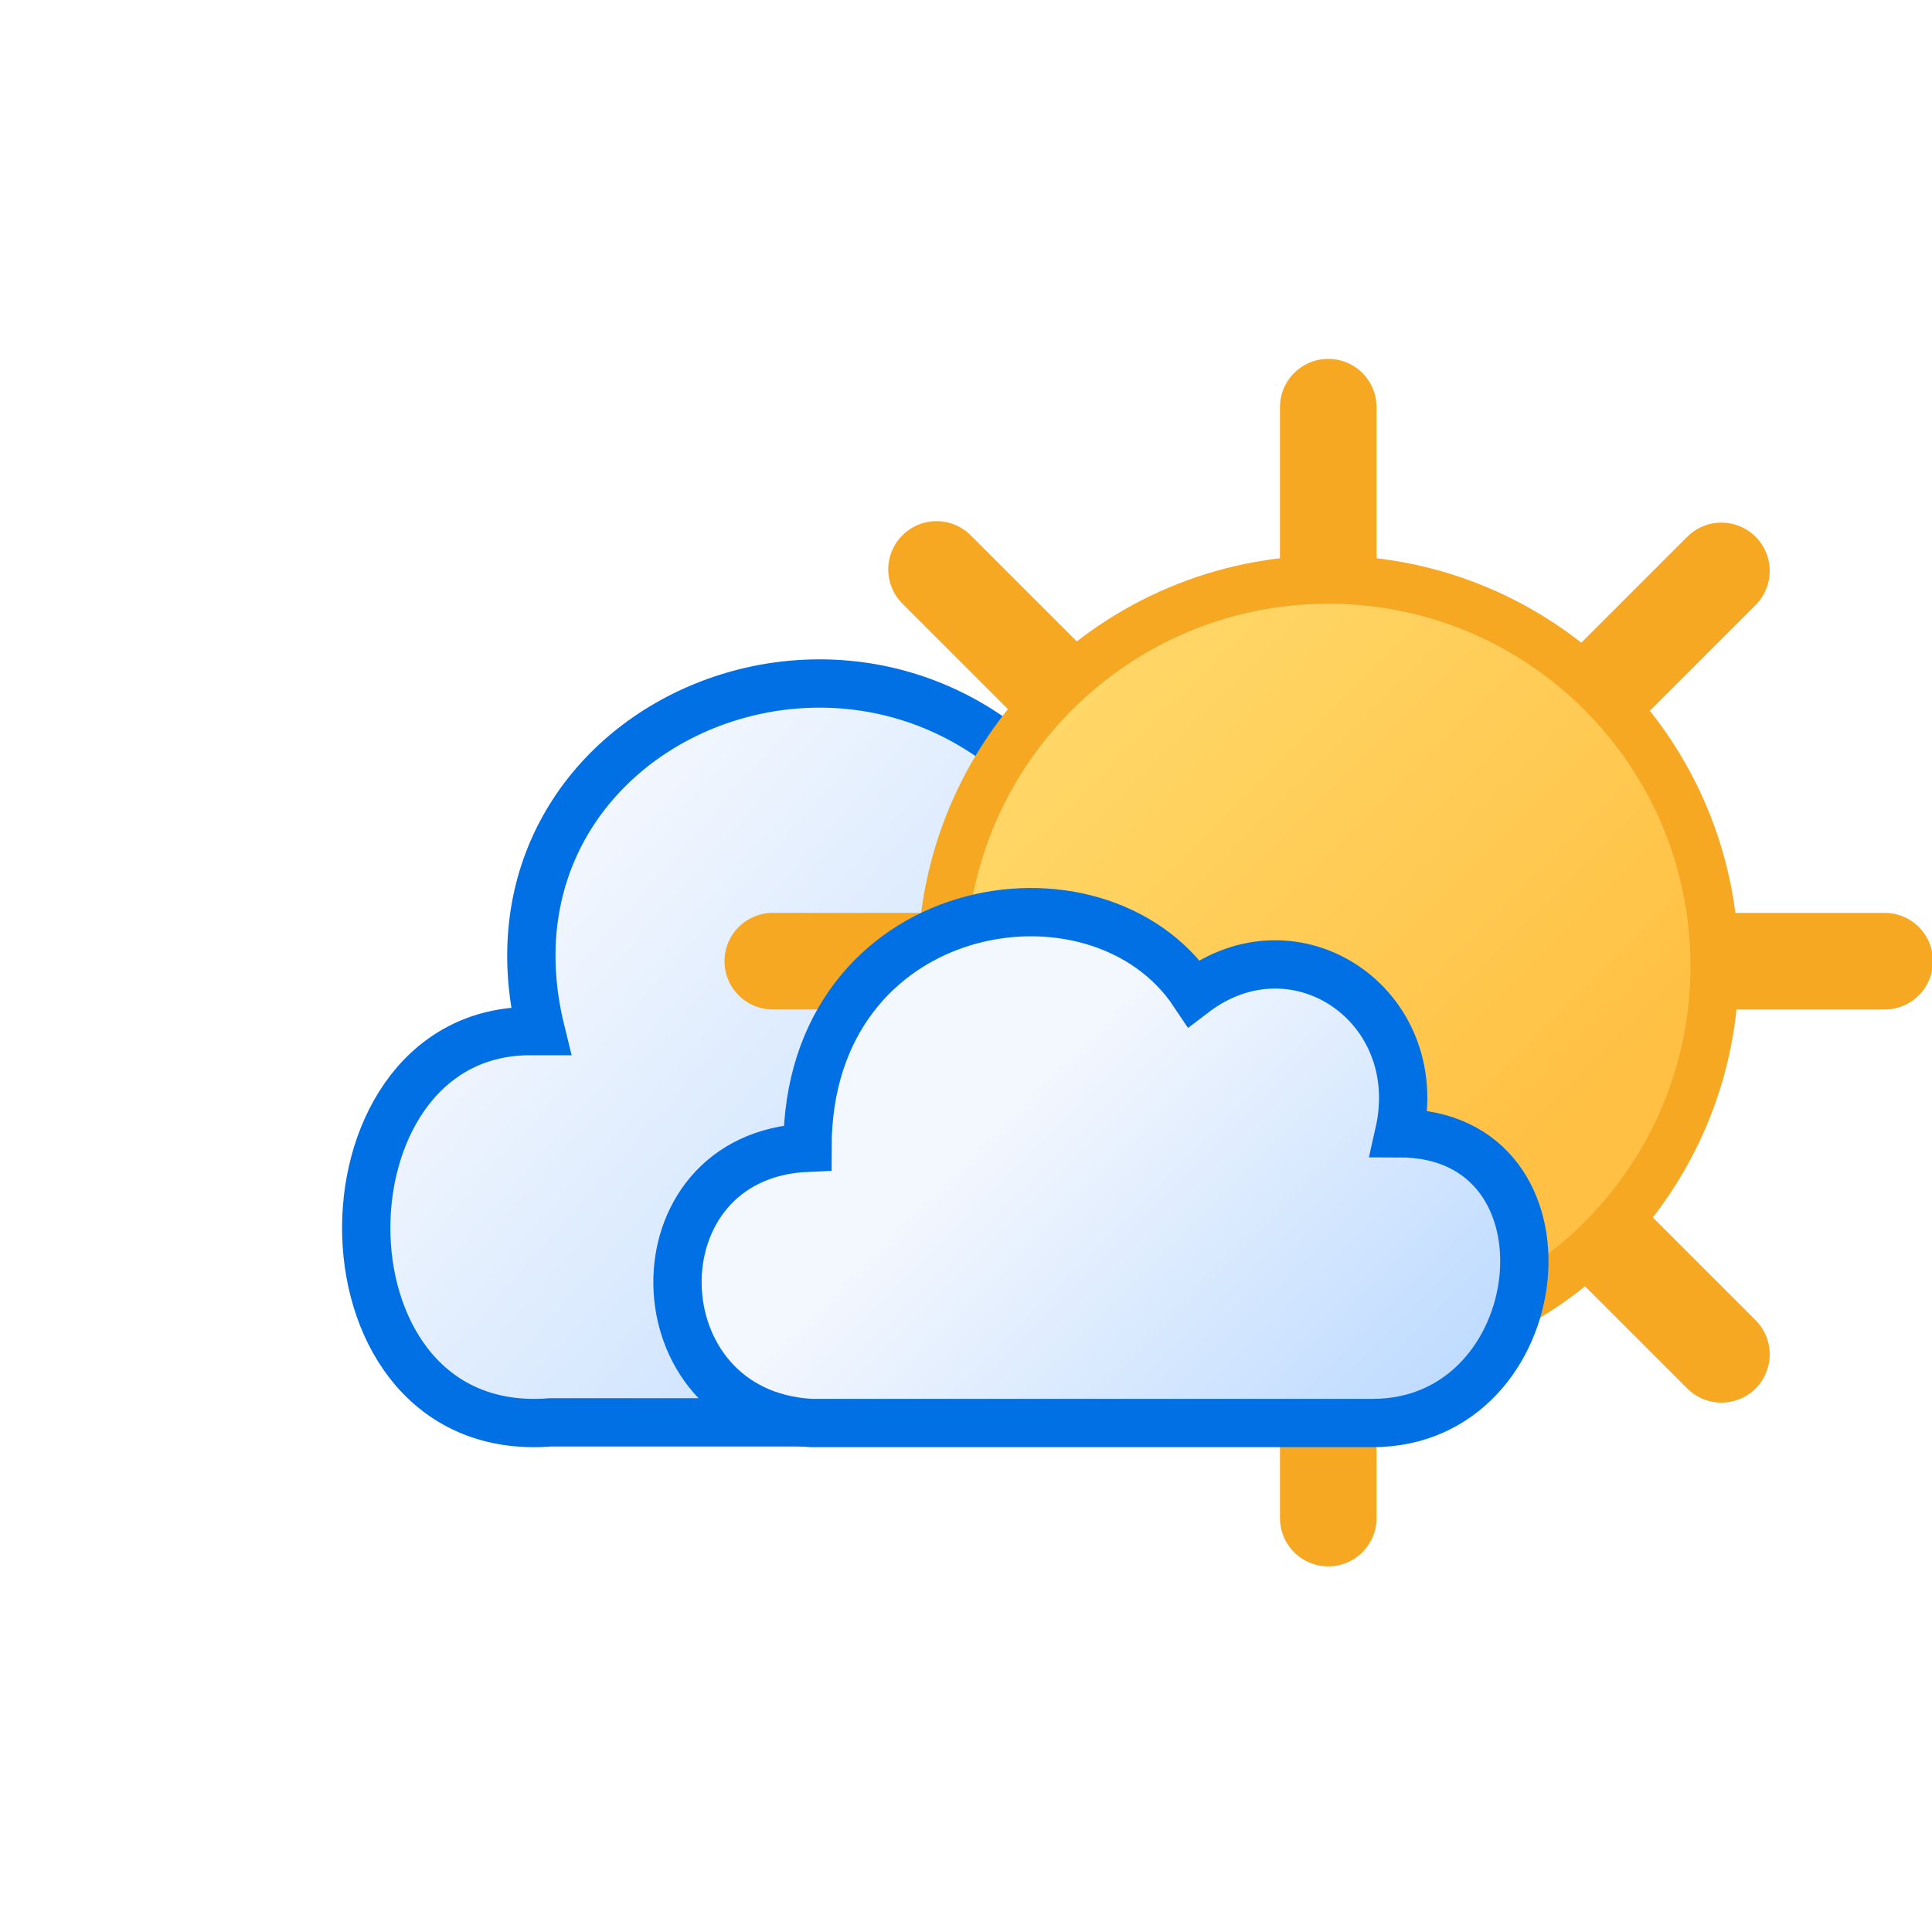
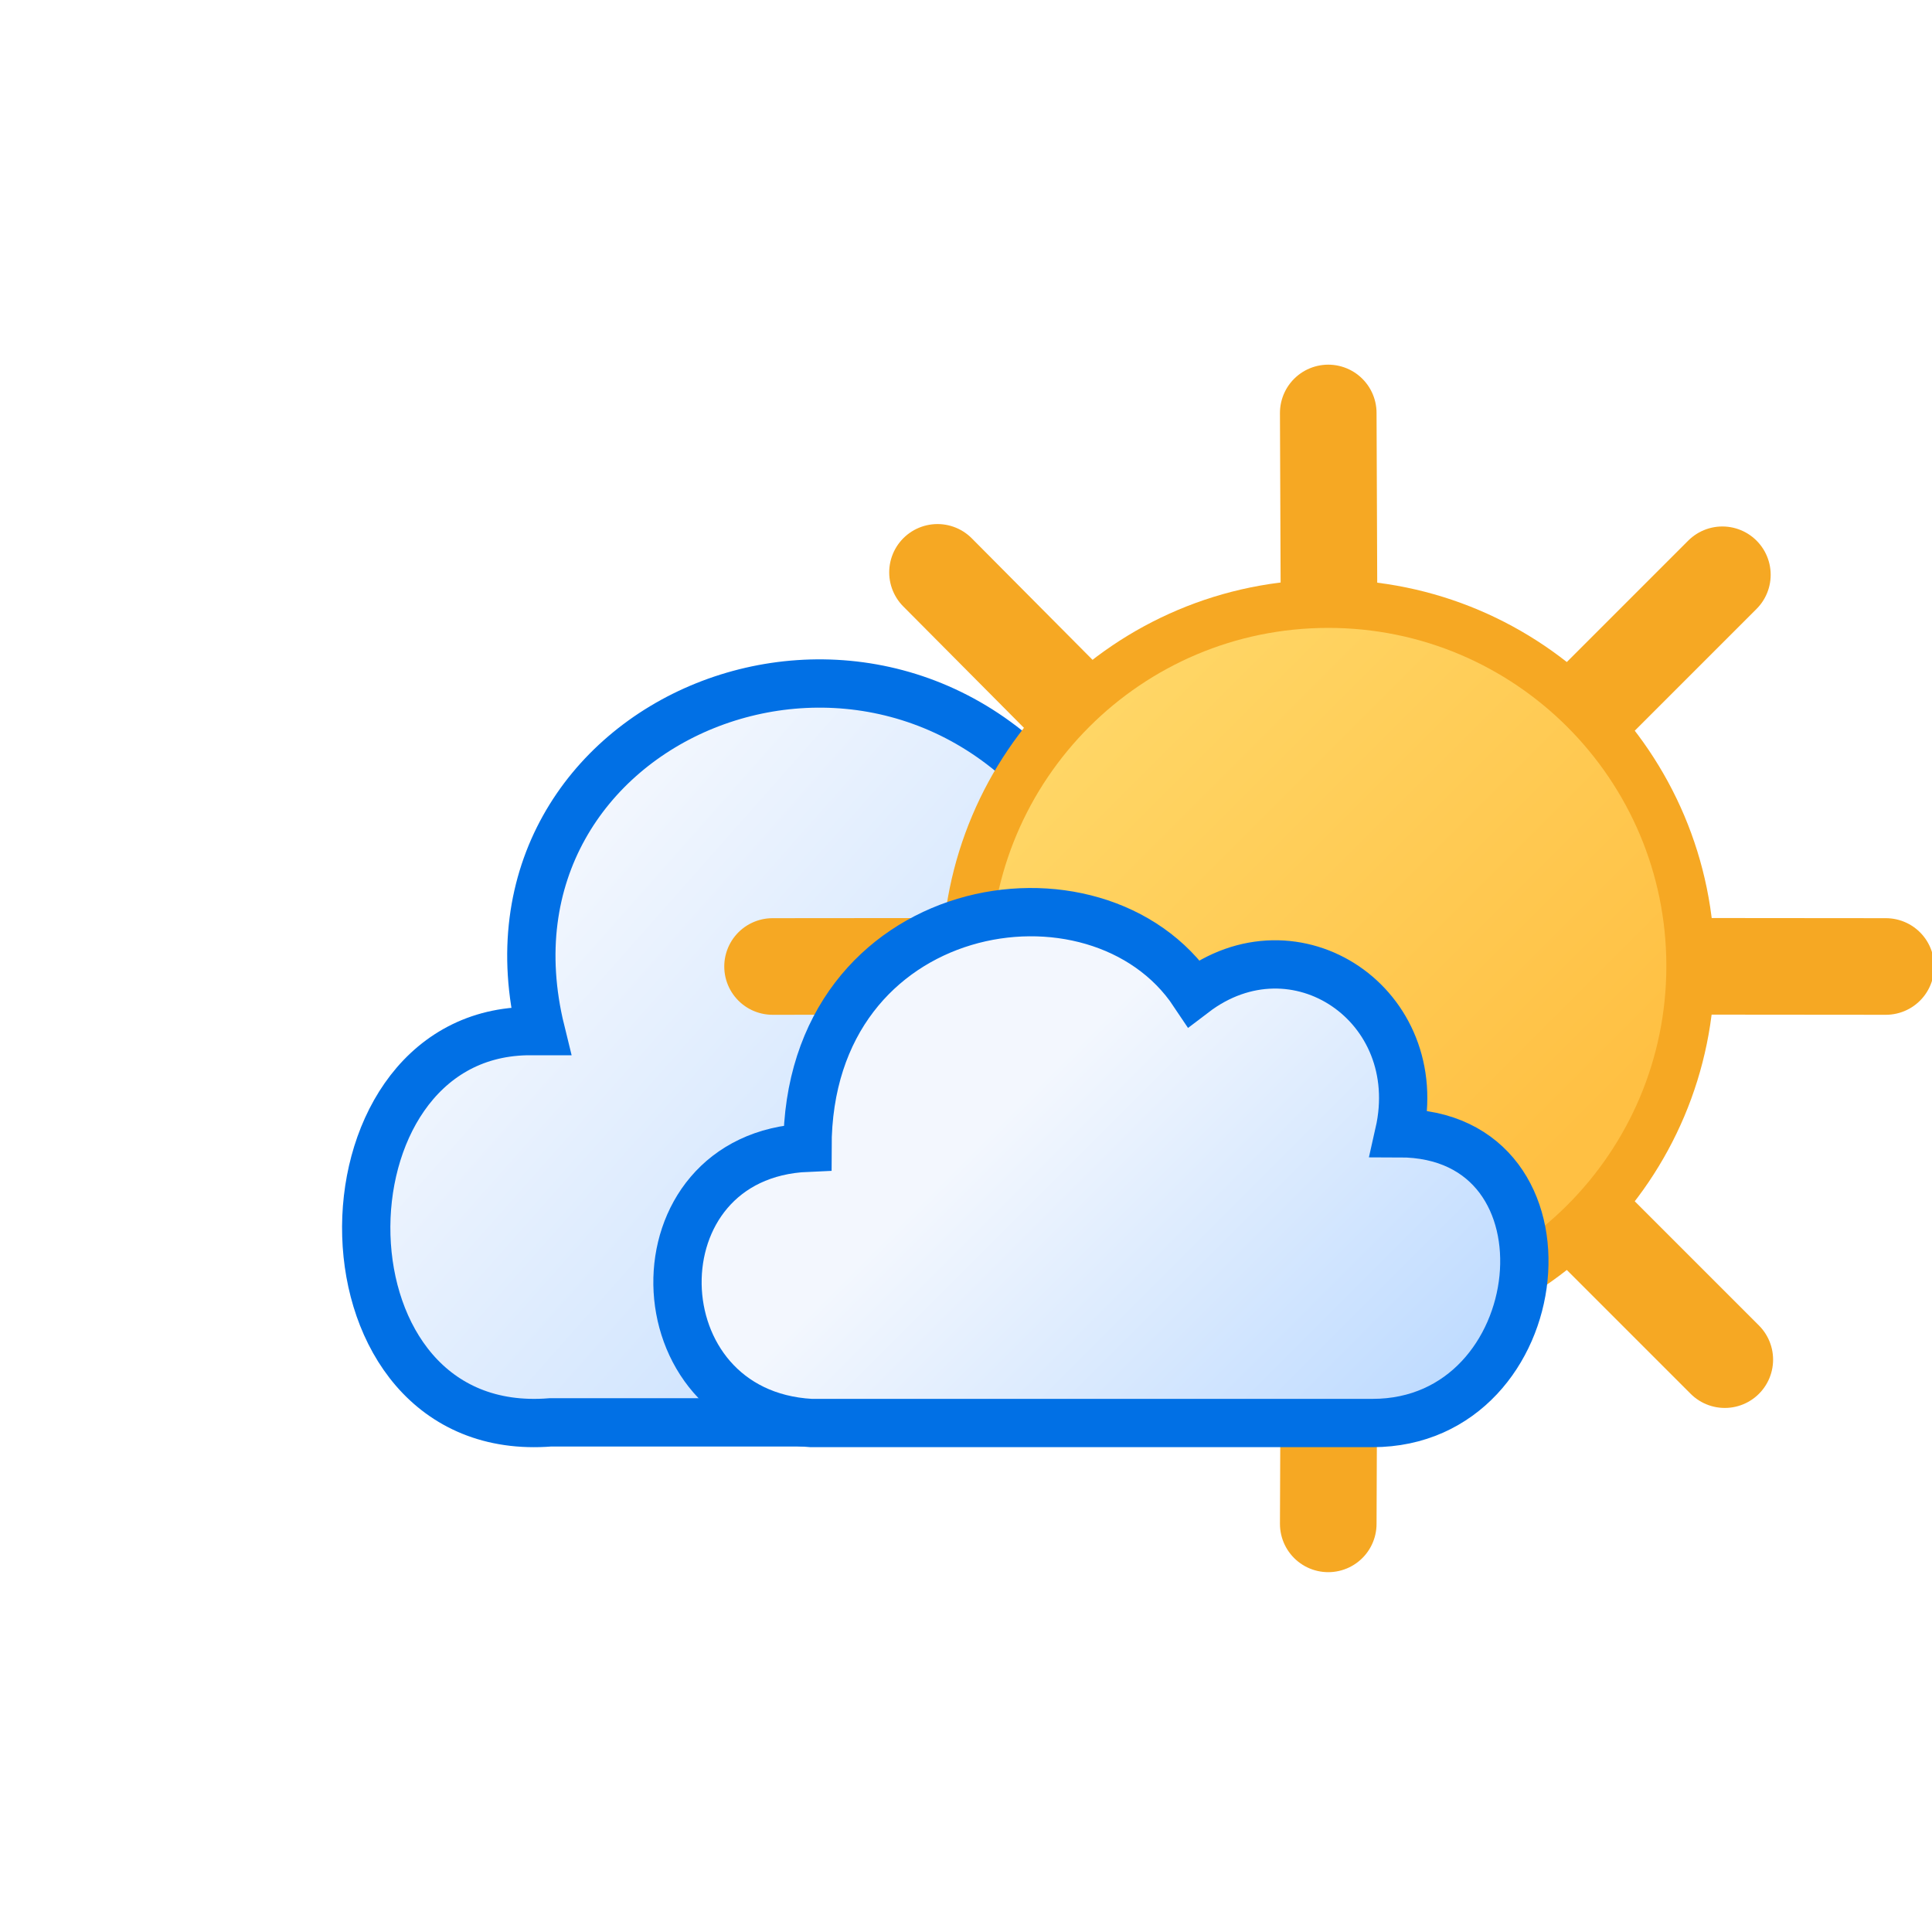
<svg xmlns="http://www.w3.org/2000/svg" version="1.1" viewBox="0 0 80 80">
  <defs>
    <linearGradient id="a" x1="12.342" x2="25.658" y1="17.342" y2="30.658" gradientTransform="matrix(1.6522 0 0 1.6522 18.991 .34783)" gradientUnits="userSpaceOnUse">
      <stop stop-color="#ffda6c" offset="0" />
      <stop stop-color="#ffc043" offset="1" />
    </linearGradient>
    <linearGradient id="b" x1="51" x2="69" y1="39" y2="57" gradientTransform="translate(-2.1645 -.076256)" gradientUnits="userSpaceOnUse">
      <stop stop-color="#f3f7fe" offset="0" />
      <stop stop-color="#b3d5ff" offset="1" />
    </linearGradient>
    <linearGradient id="d" x1="60" x2="25" y1="30" y2="61" gradientTransform="matrix(-.8 0 0 .8 74.394 7.3974)" gradientUnits="userSpaceOnUse">
      <stop stop-color="#f3f7fe" offset="0" />
      <stop stop-color="#b3d5ff" offset="1" />
    </linearGradient>
  </defs>
  <path d="m22.394 42.697c-3.2-13 14-20 22-8.8 6.4-4 13 2.4 12 8 9.6 1.6 8.8 17-1.6 17h-32c-10 0.8-10-16-1-16.2z" fill="url(#d)" stroke="#0170e5" stroke-miterlimit="10" stroke-width="2" />
  <g stroke-miterlimit="10">
-     <path d="m55 23.2v-6.34m0 46v-6.34m11.8-28.4 4.48-4.48m-32.5 32.5 4.48-4.48m0-23.6-4.48-4.48m32.5 32.5-4.48-4.48m-34.8-11.8h6.34m39.7 0h-6.34" fill="none" stroke="#f6a823" stroke-linecap="round" stroke-width="4">
-       <animateTransform attributeName="transform" dur="6s" repeatCount="indefinite" type="rotate" values="0 55 40; 360 55 40" />
-     </path>
-     <circle cx="55" cy="40" r="16" fill="url(#a)" stroke="#f6a823" stroke-width="2" />
+     <g transform="translate(55,23.4)" fill="none" stroke="#f6a823" stroke-linecap="round" stroke-width="4">
+       <path d="m0.09 16.6-0.09-22.9m0 46 0.09-23.1m-23.1 0.02 23.1-0.02m23 0.02-23-0.02">
+         <animateTransform additive="sum" attributeName="transform" dur="4s" repeatCount="indefinite" type="translate" values="0 0 ; 0 2.4 ; 0 0" />
+         <animateTransform additive="sum" attributeName="transform" dur="4s" repeatCount="indefinite" type="scale" values="1 1 ; .8 .8 ; 1 1" />
+       </path>
+       <path d="m0.02 16.7 16.3-16.3m-32.5 32.5 16.2-16.2m-16.2-16.4 16.2 16.3m16.4 16.3-16.3-16.3">
+         <animateTransform additive="sum" attributeName="transform" begin="-2s" dur="4s" repeatCount="indefinite" type="translate" values="0 0 ; 0 2.4 ; 0 0" />
+         <animateTransform additive="sum" attributeName="transform" begin="-2s" dur="4s" repeatCount="indefinite" type="scale" values="1 1 ; .8 .8 ; 1 1" />
+       </path>
+     </g>
+     <circle cx="55" cy="40" r="15" fill="url(#a)" stroke="#f6a823" stroke-width="2" />
  </g>
  <path d="m33.835 58.924h23c7.5 0 8.8-12 1.1-12 1.2-5.3-4.3-9-8.5-5.8-4-6-16-4-16 6.4-7.3 0.31-7.1 11 0.15 11.4z" fill="url(#b)" stroke="#0170e5" stroke-miterlimit="10" stroke-width="2">
    <animateTransform fill="url(#c)" attributeName="transform" calcMode="spline" dur="4s" keySplines=".2 0 .8 1 ; .2 0 .8 1" repeatCount="indefinite" type="translate" values="-12 0; 6 0; -12 0" />
  </path>
</svg>
